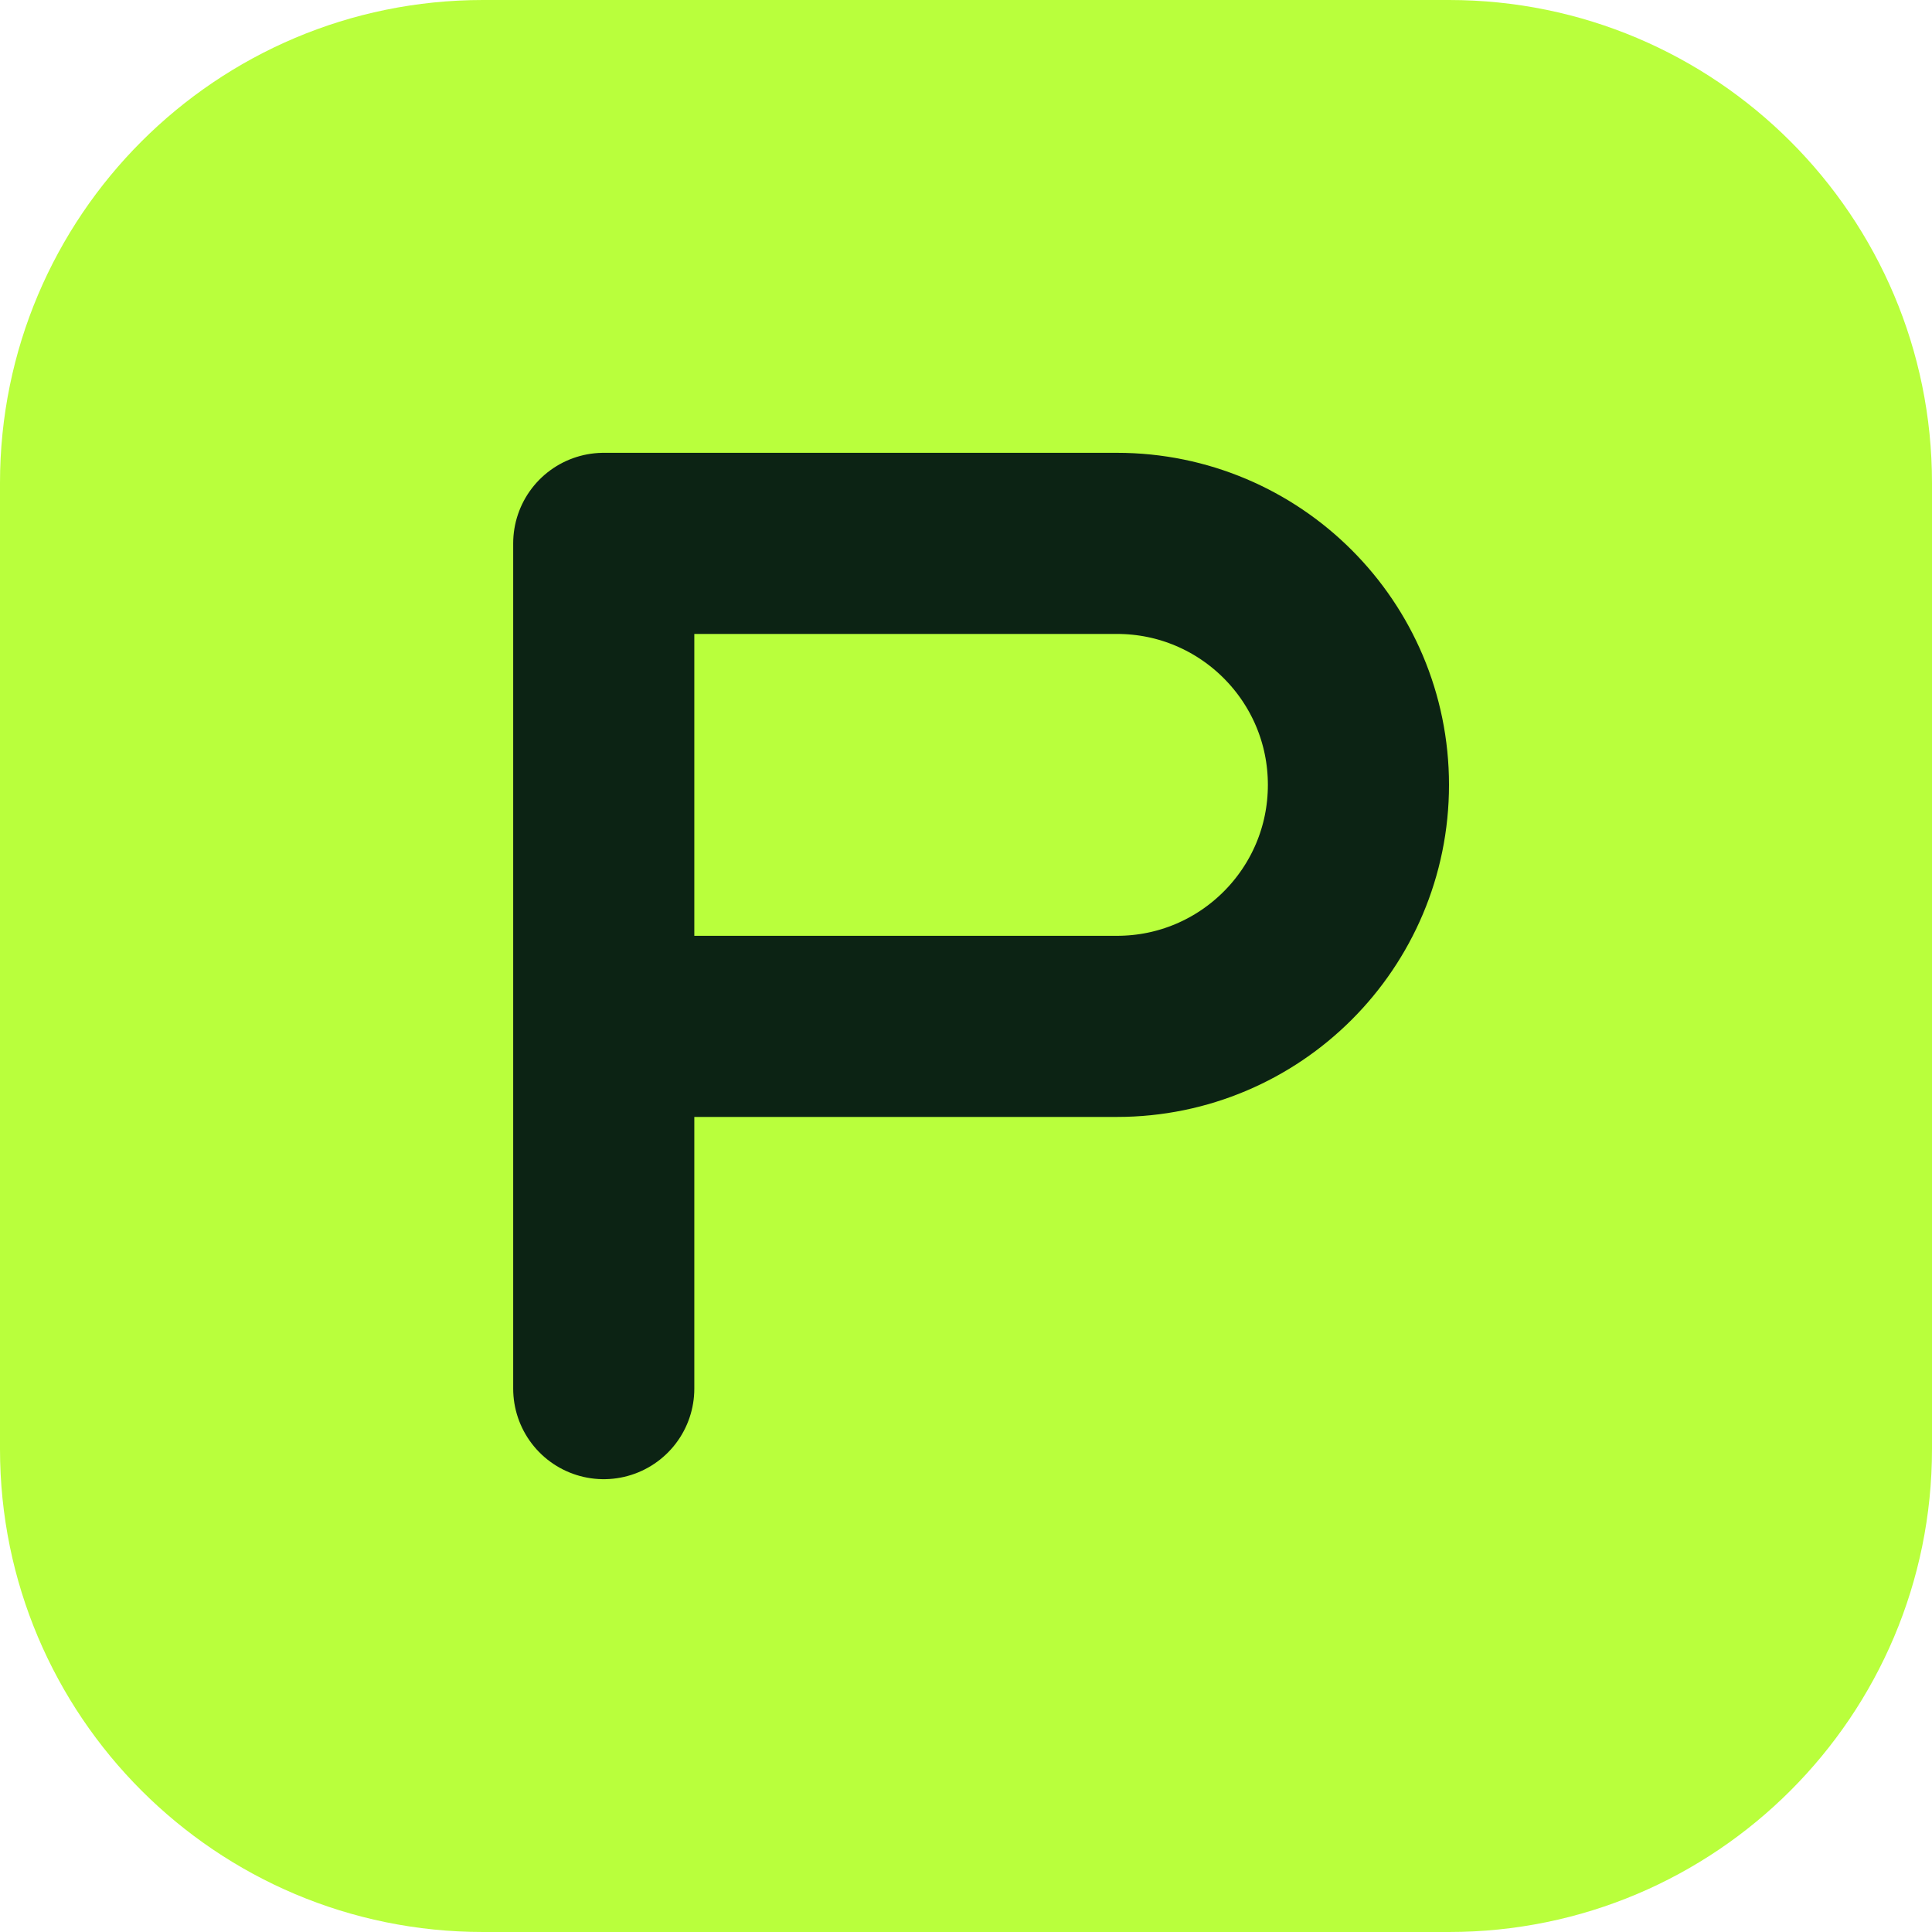
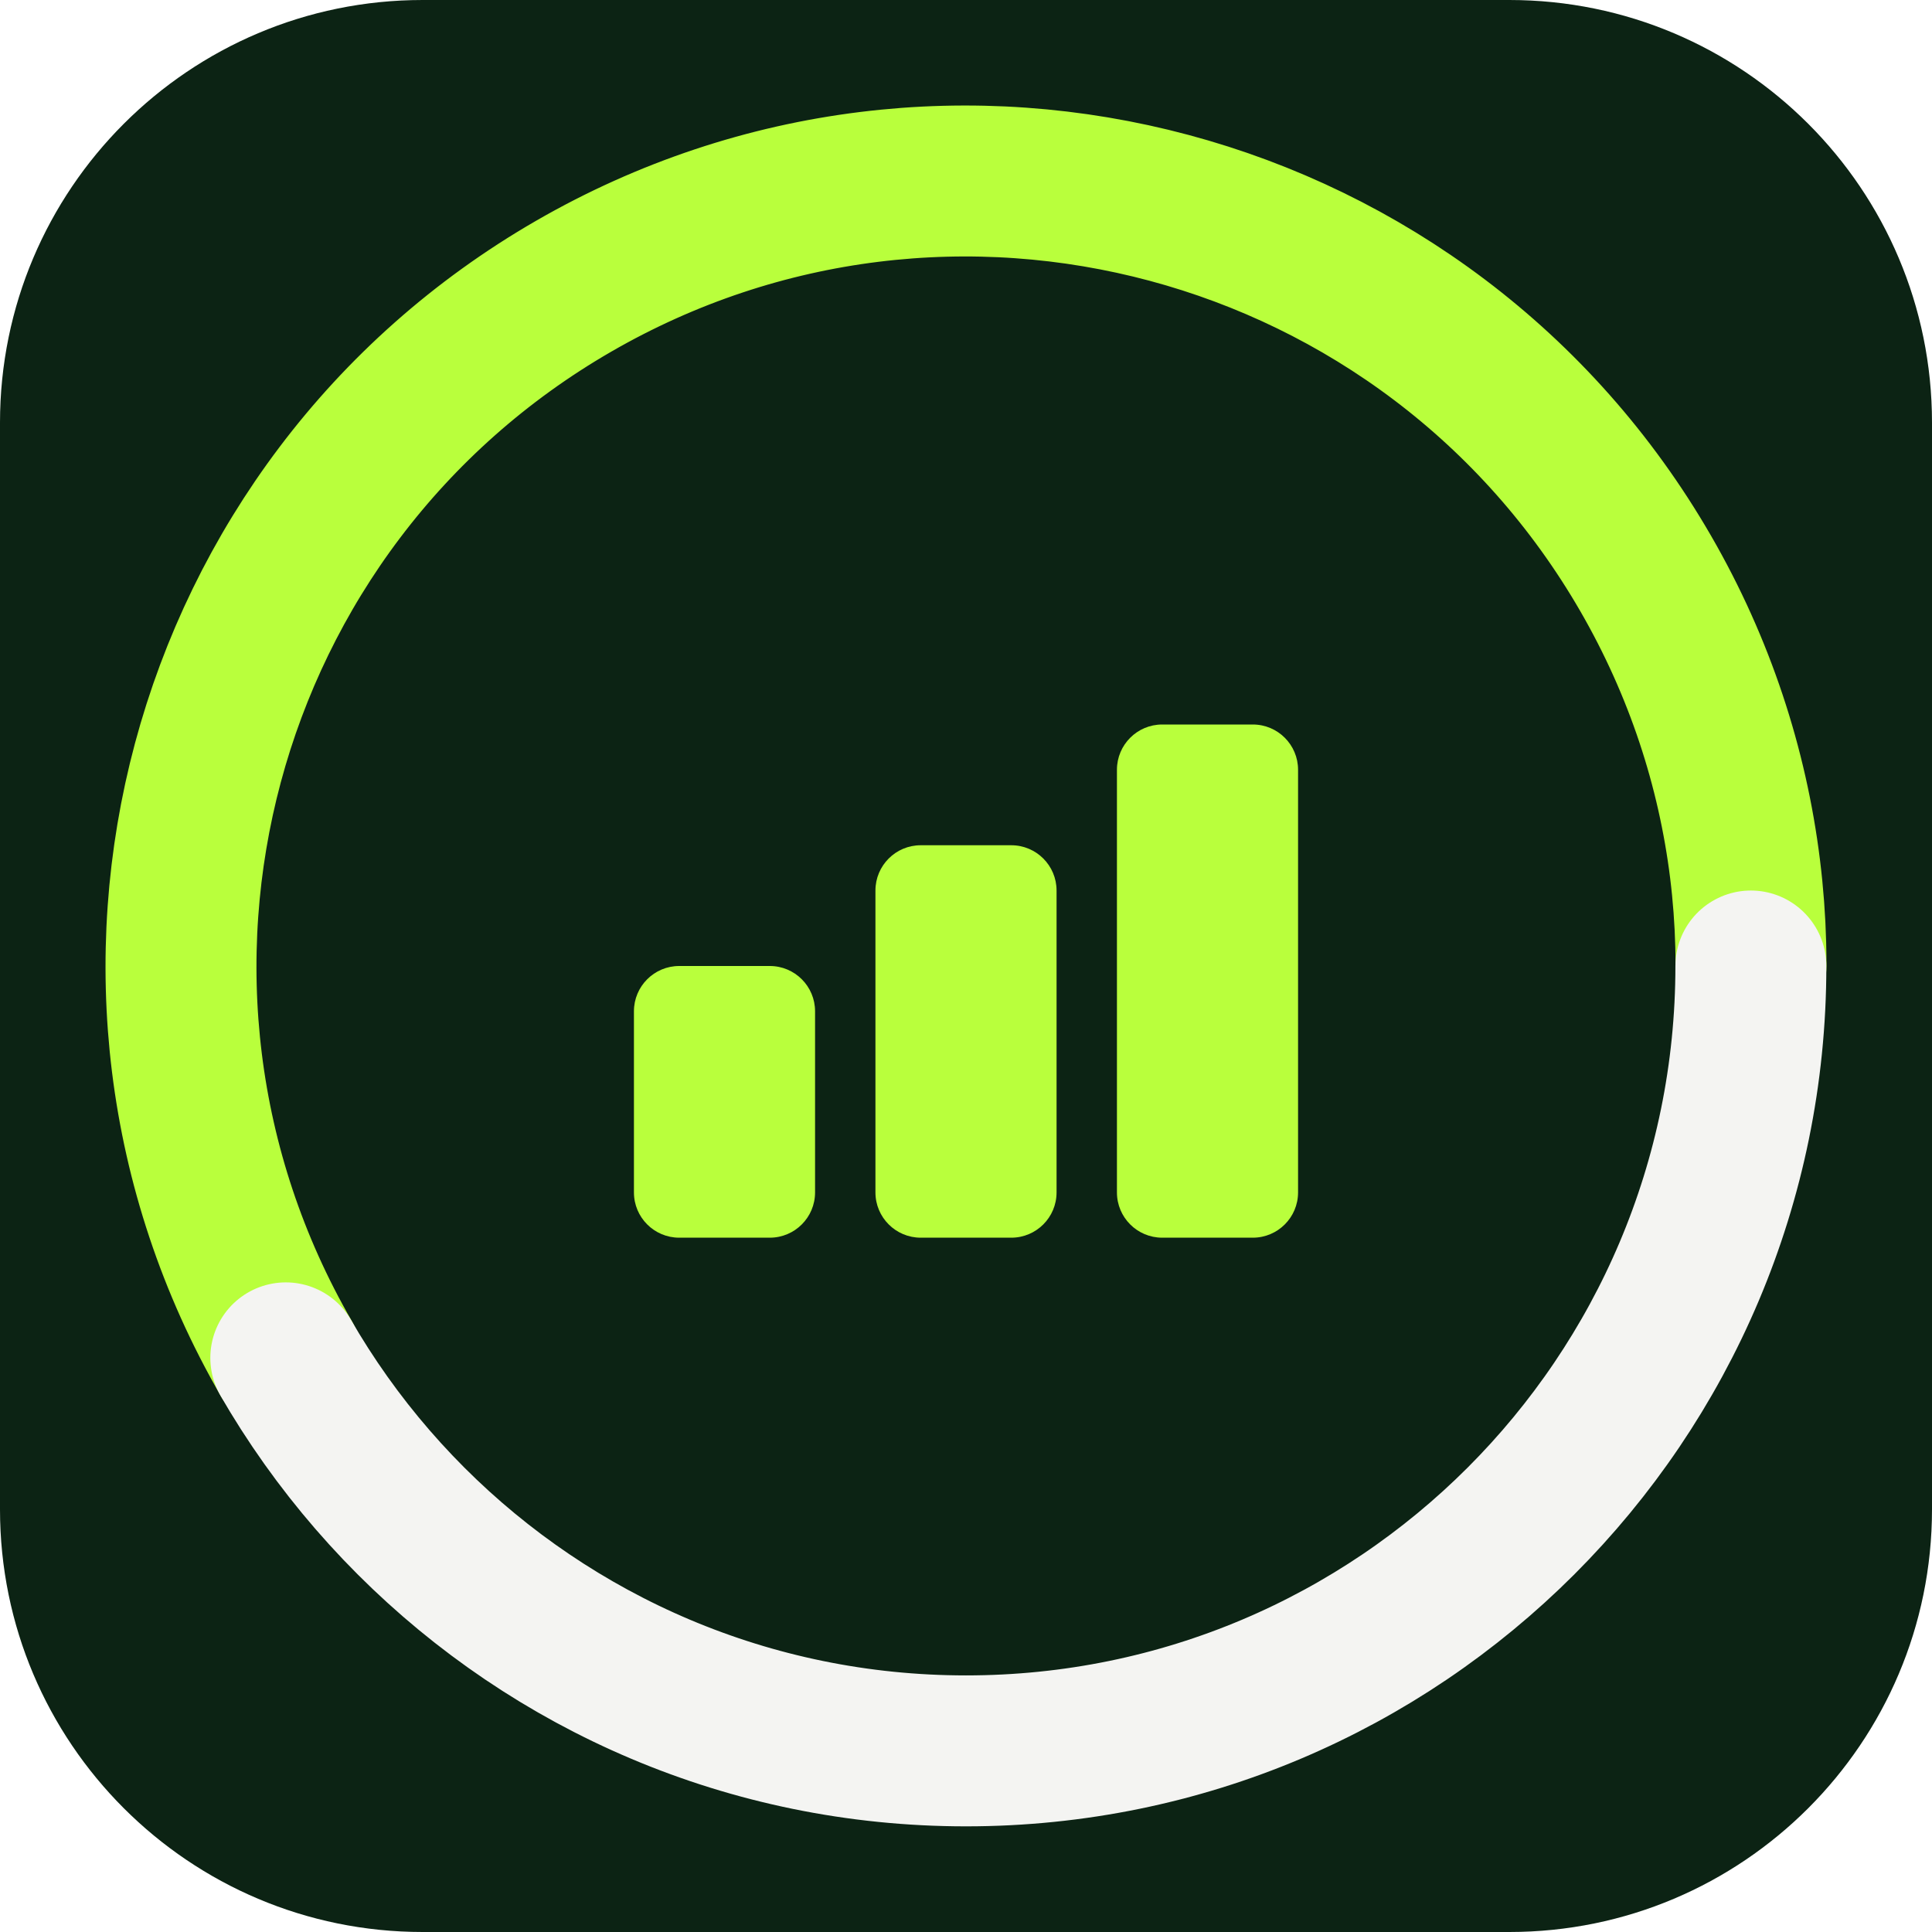
<svg xmlns="http://www.w3.org/2000/svg" viewBox="0 0 64 64" width="64" height="64">
-   <rect width="64" height="64" rx="16" fill="#B9FF3C" />
-   <path d="M20 46V18h17a8 8 0 0 1 0 16H20" fill="none" stroke="#0C2314" stroke-width="6" stroke-linecap="round" stroke-linejoin="round" />
+   <rect width="64" height="64" rx="14" fill="#0C2314" />
+   <circle cx="32" cy="32" r="26" fill="none" stroke="#B9FF3C" stroke-width="5" stroke-dasharray="95.3 68.1" transform="rotate(150 32 32)" stroke-linecap="round" />
+   <circle cx="32" cy="32" r="26" fill="none" stroke="#F4F4F2" stroke-width="5" stroke-dasharray="68.1 95.3" stroke-linecap="round" />
+   <g fill="#B9FF3C">
+     <rect x="21" y="32" width="6" height="9" rx="1.5" />
+     <rect x="29" y="28" width="6" height="13" rx="1.5" />
+     <rect x="37" y="24" width="6" height="17" rx="1.5" />
+   </g>
</svg>
